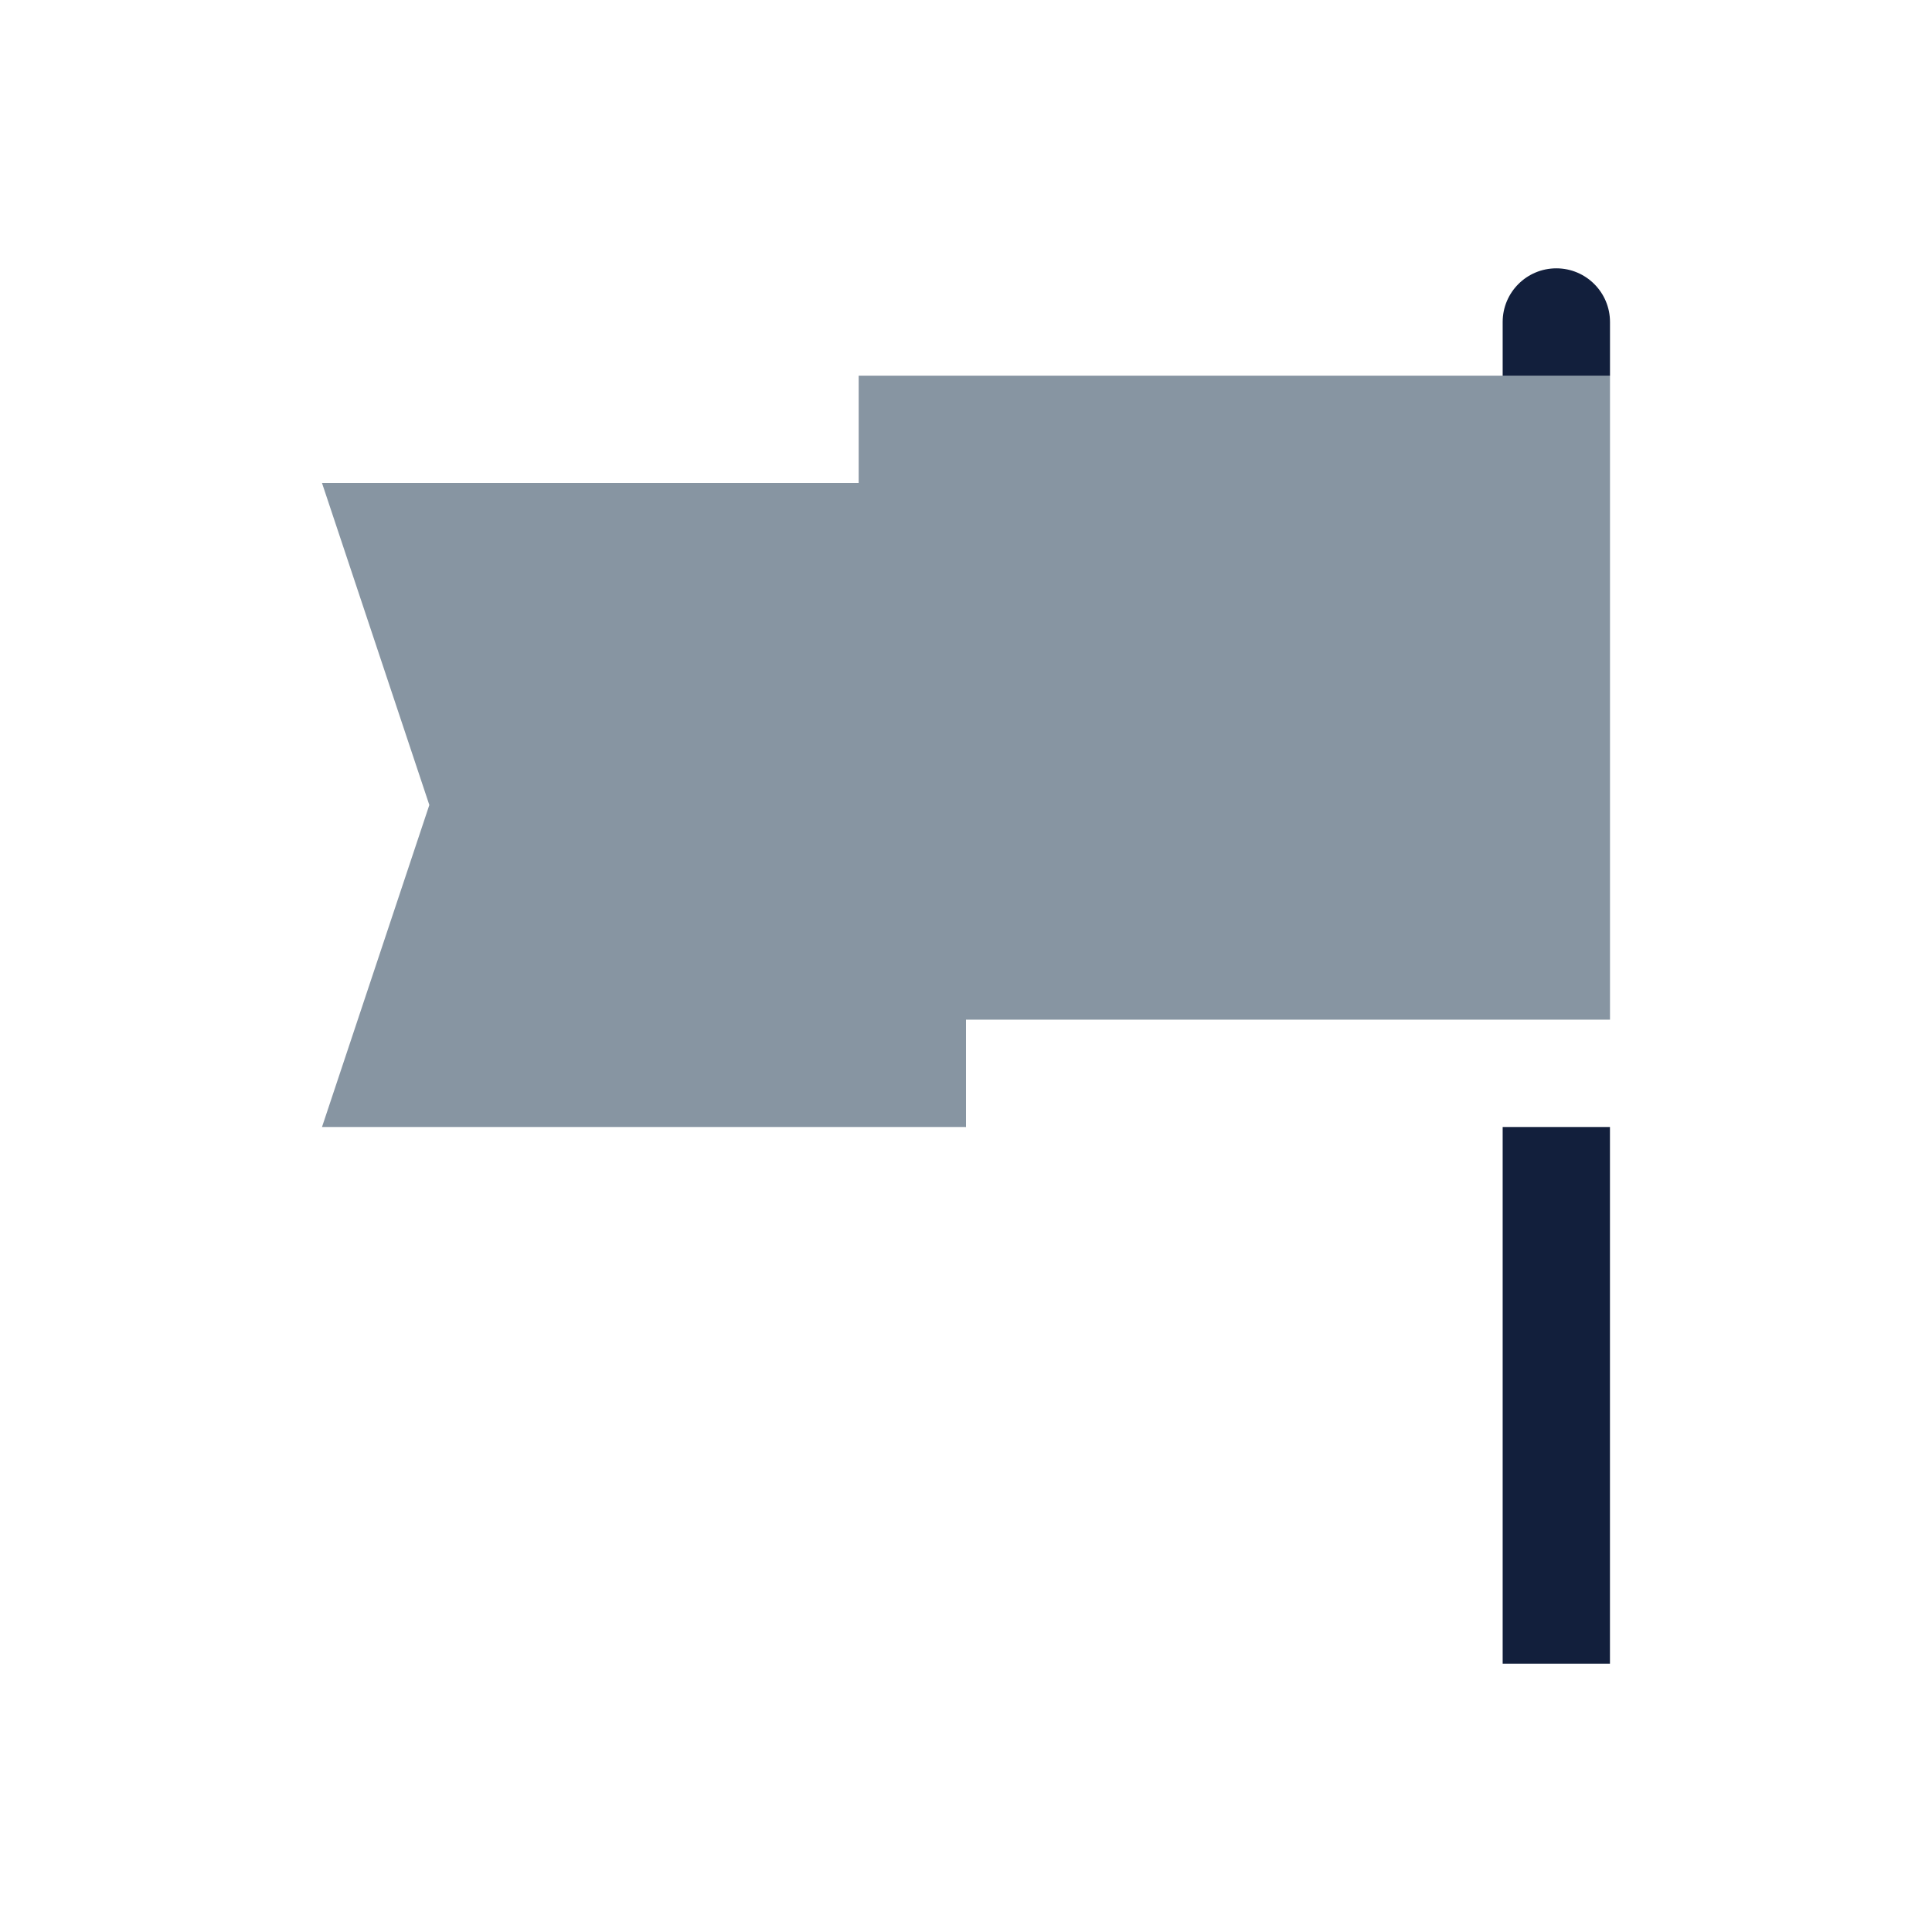
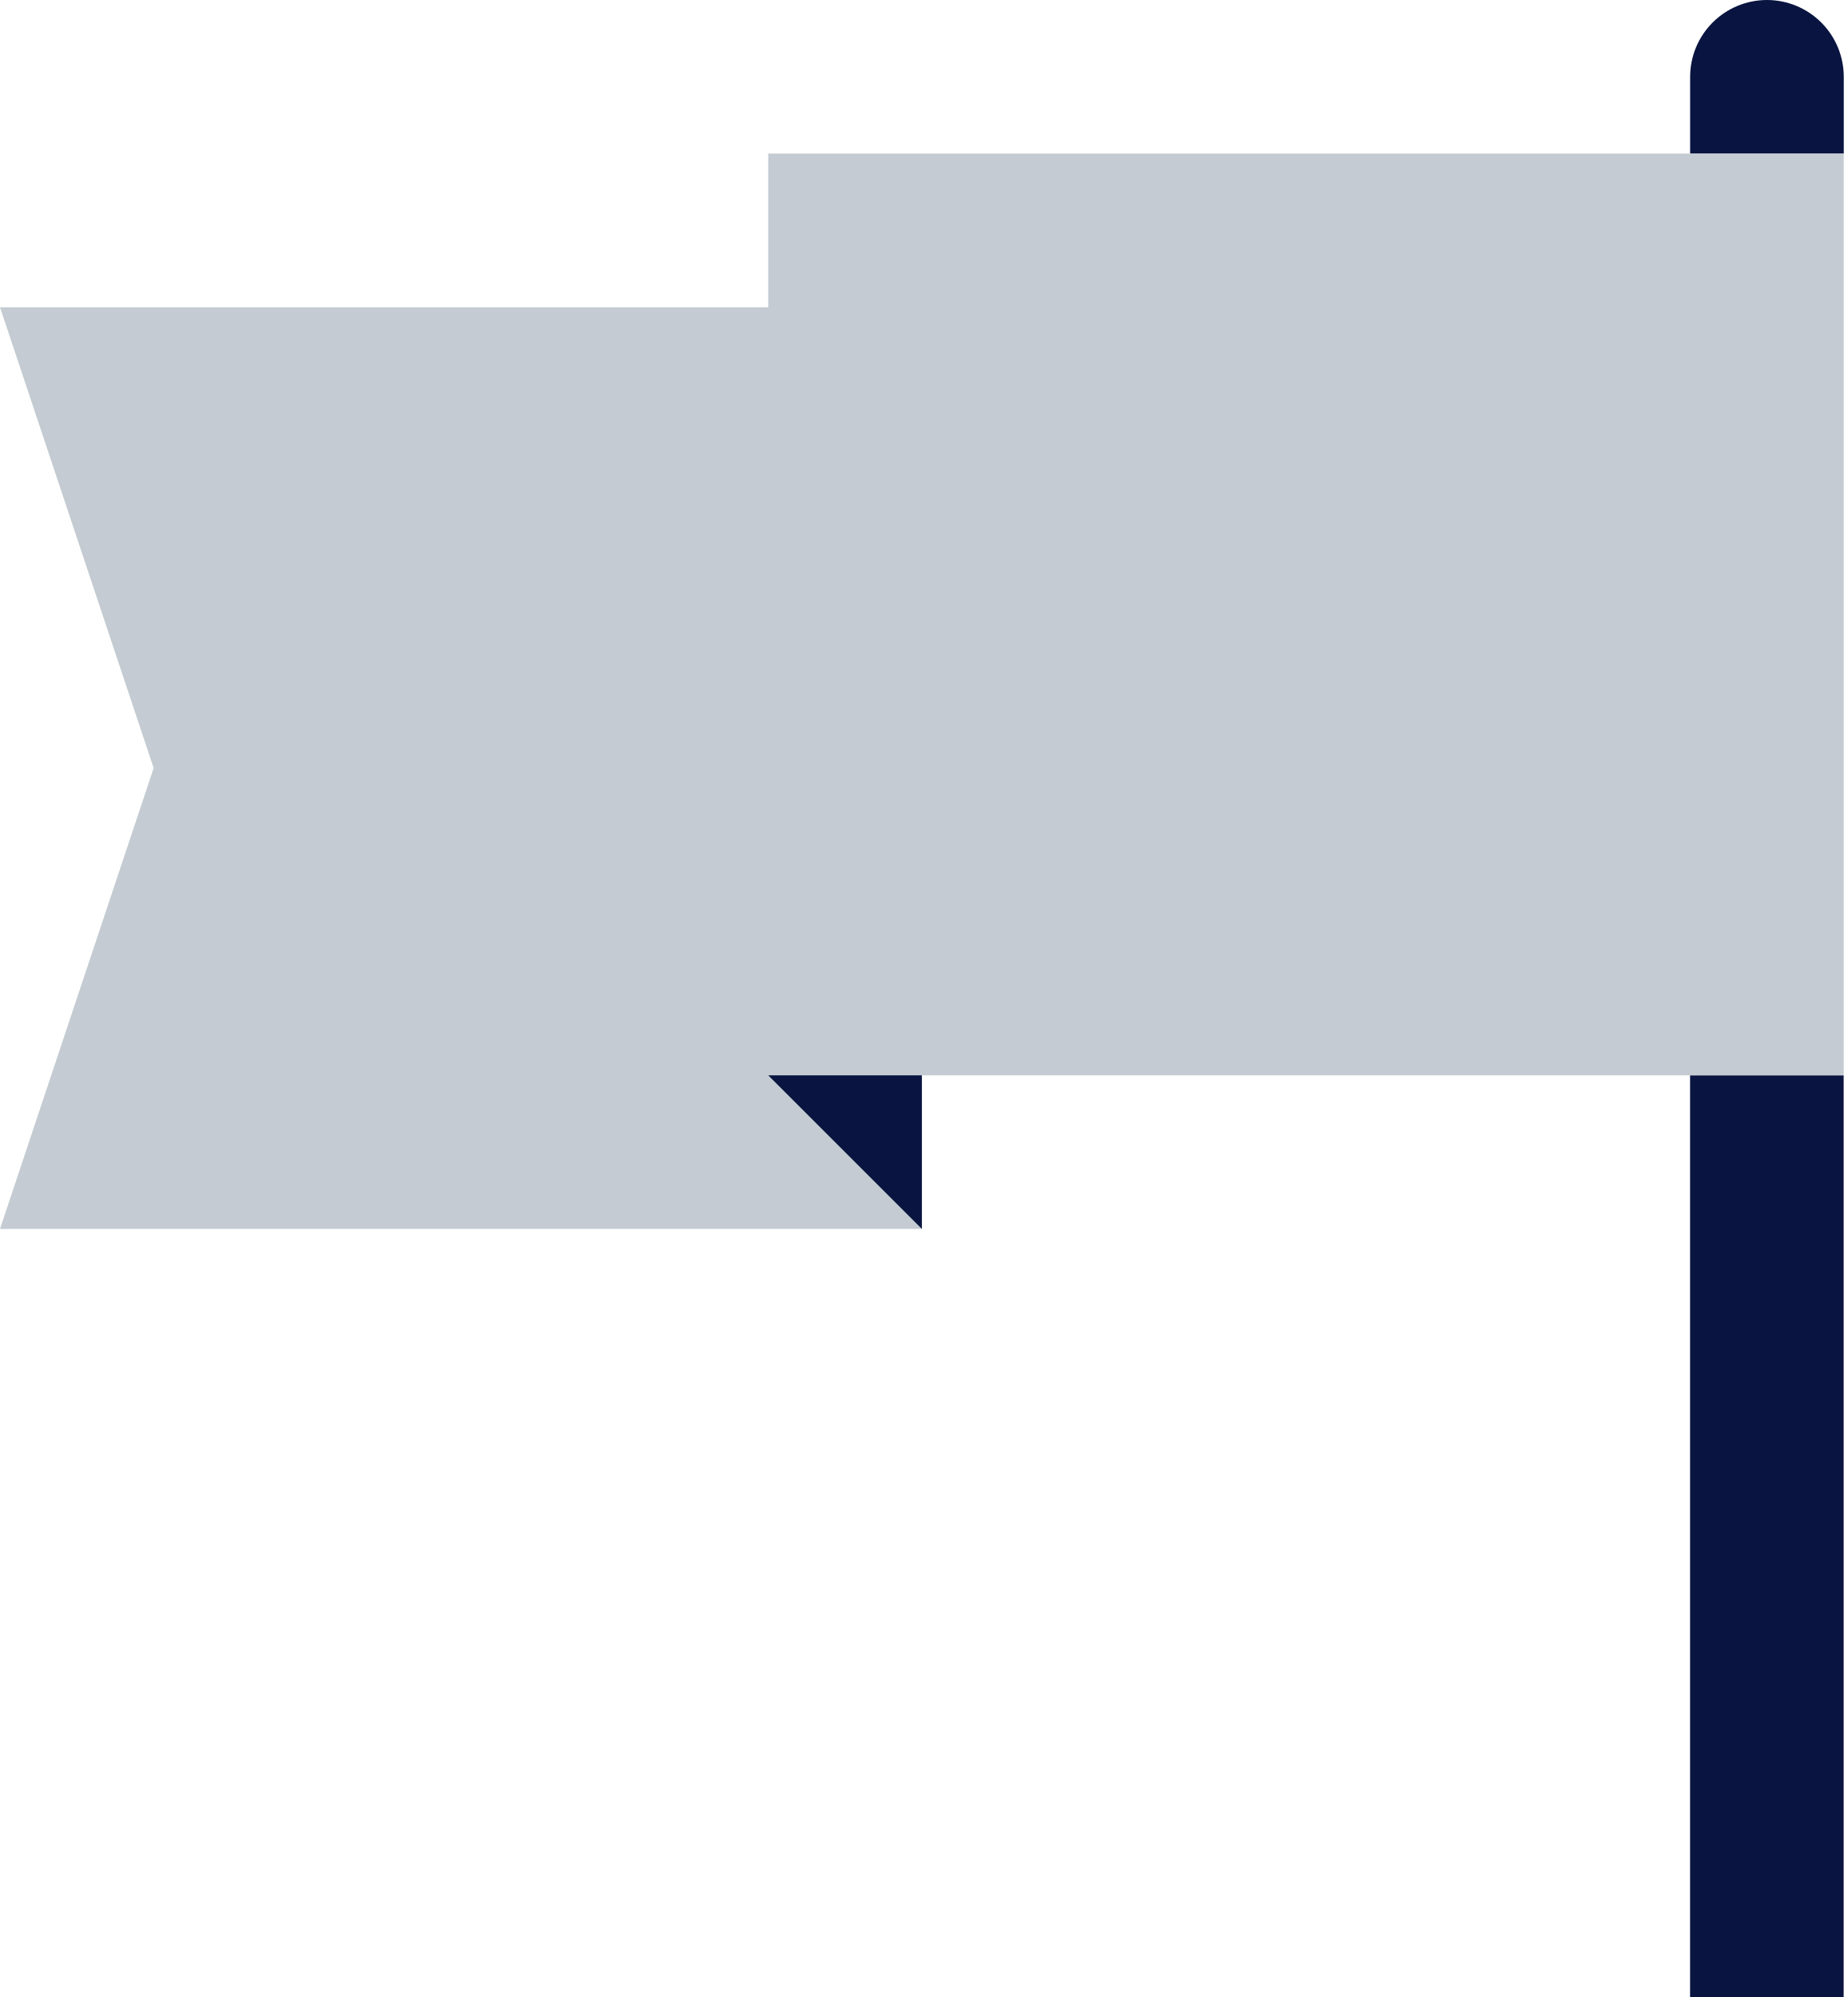
- <svg xmlns="http://www.w3.org/2000/svg" id="Layer_1" data-name="Layer 1" viewBox="0 0 450 450">
-   <defs>
-     <style>.cls-1{fill:#121f3c;}.cls-2{fill:#8795a2;}.cls-3{fill:#132f4b;}.cls-4{fill:none;}</style>
-   </defs>
-   <rect class="cls-1" x="350" y="262.5" width="24.99" height="125" />
-   <rect id="_Rectangle_" data-name="&lt;Rectangle&gt;" class="cls-2" x="200" y="87.5" width="175" height="150" />
-   <path id="_Rectangle_2" data-name="&lt;Rectangle&gt;" class="cls-1" d="M362.5,62.5h0A12.5,12.5,0,0,1,375,75V87.5a0,0,0,0,1,0,0H350a0,0,0,0,1,0,0V75a12.5,12.5,0,0,1,12.5-12.5Z" />
-   <polygon id="_Path_" data-name="&lt;Path&gt;" class="cls-3" points="224.76 237.74 200 237.5 225 262.5 224.76 237.74" />
-   <polygon class="cls-2" points="75 112.5 100 187.5 75 262.5 225 262.5 225 112.5 75 112.5" />
-   <rect class="cls-4" width="450" height="450" />
+ <svg xmlns="http://www.w3.org/2000/svg" width="333" height="360" viewBox="0 0 333 360" fill="none">
+   <path d="M332.289 193.85H304.609V360H332.289V193.85Z" fill="#091440" />
+   <path d="M318.459 0C322.132 0 325.655 1.459 328.253 4.057C330.85 6.654 332.309 10.177 332.309 13.85V27.7H304.619V13.85C304.619 10.177 306.078 6.654 308.676 4.057C311.273 1.459 314.796 0 318.469 0H318.459Z" fill="#091440" />
+   <path d="M332.3 193.85V27.69H138.46V55.39H0L27.69 138.46L0 221.54H166.15V221.53V193.85H332.3Z" fill="#C4CBD2" />
+   <path d="M138.461 193.85H166.151V221.54L138.461 193.85Z" fill="#091440" />
</svg>
